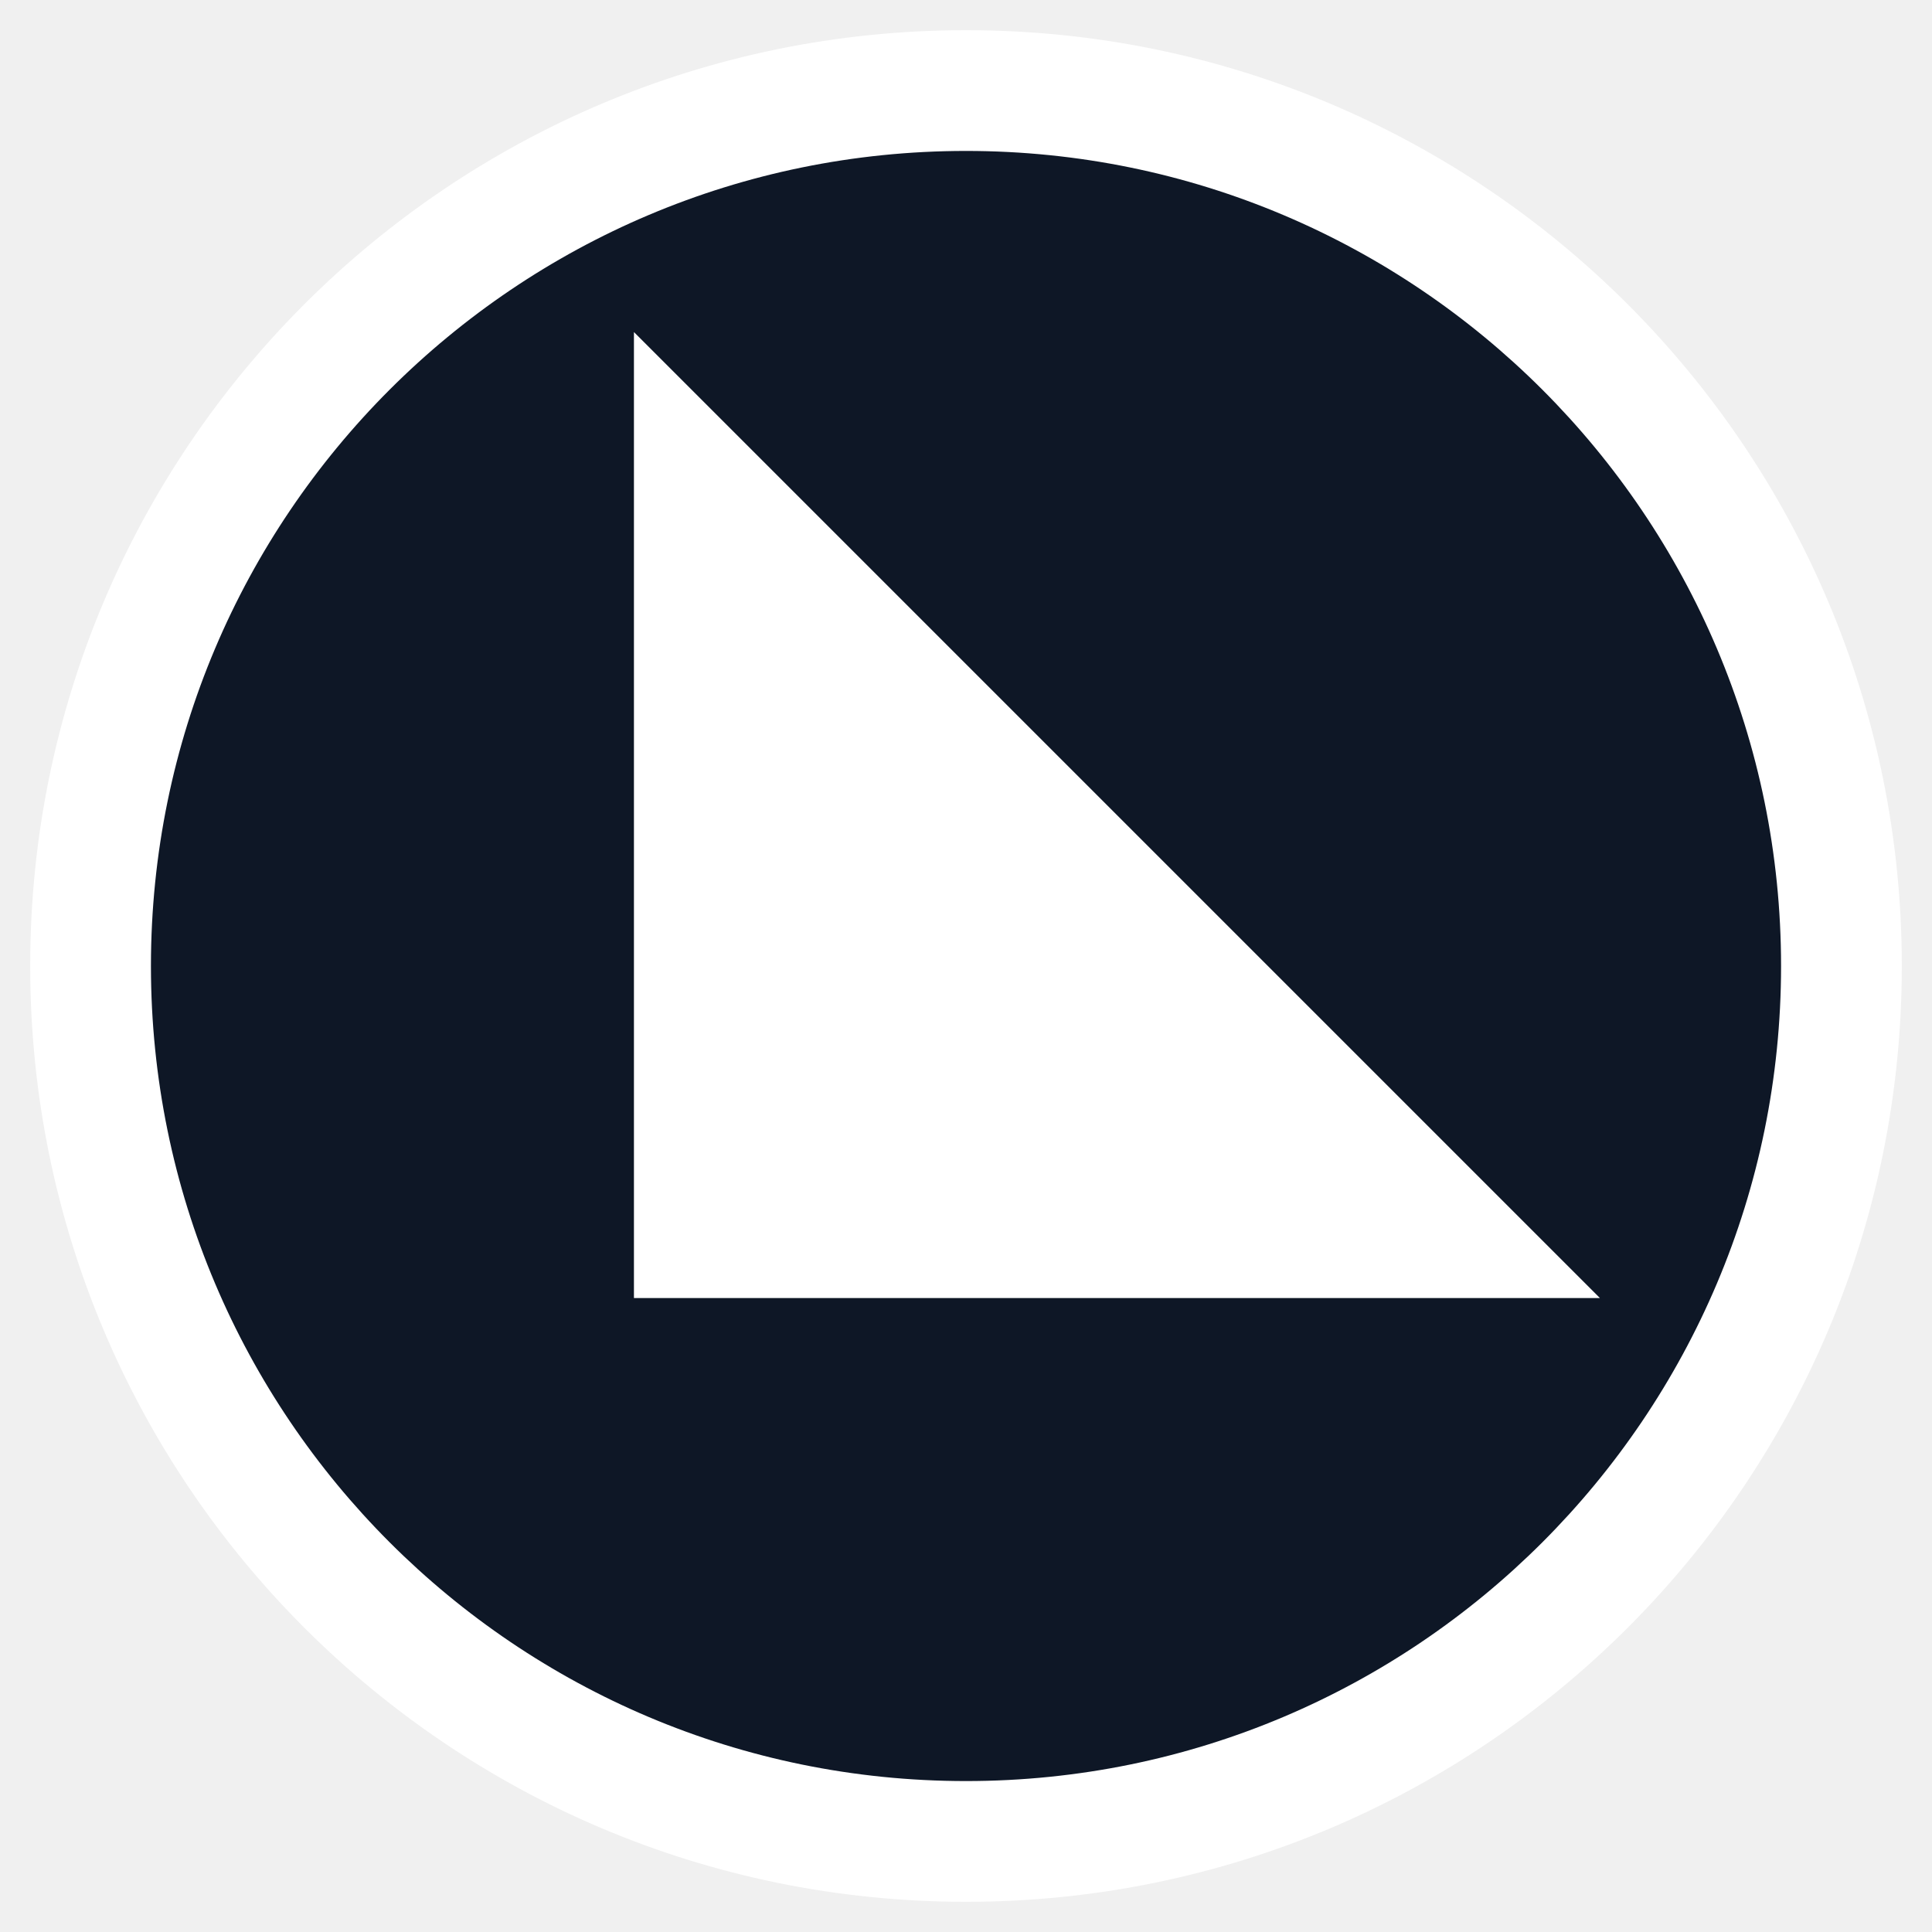
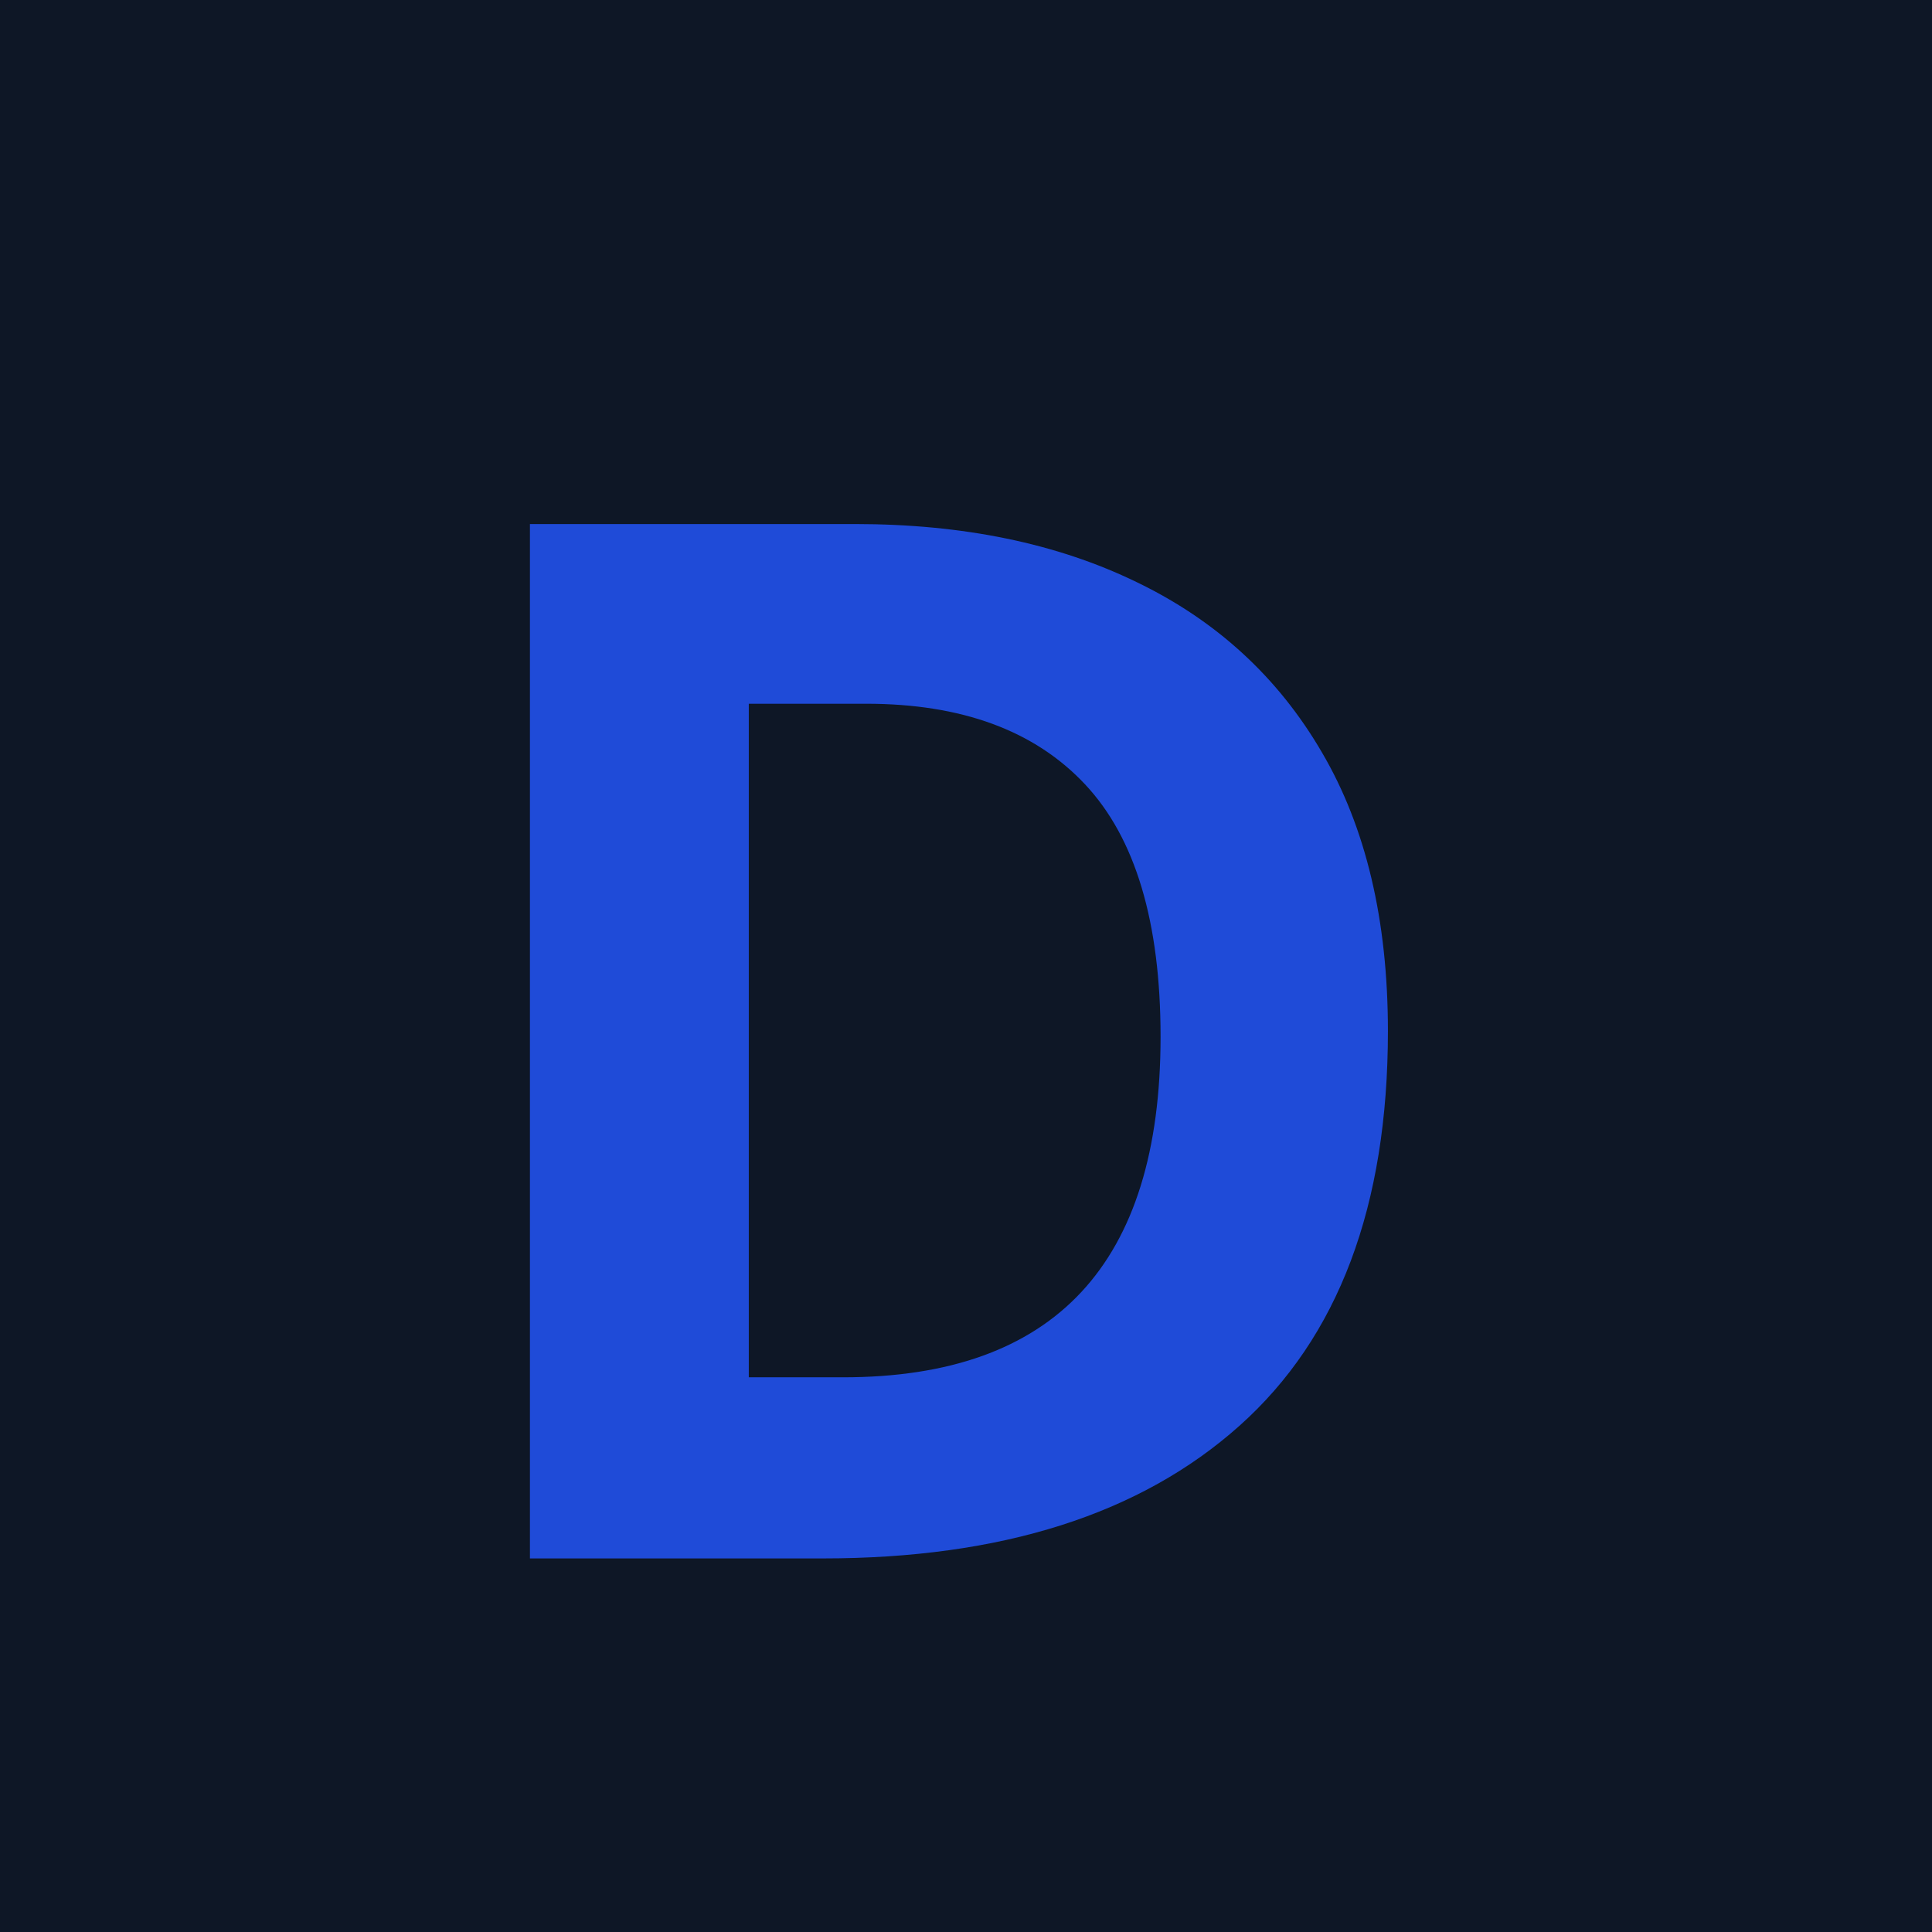
<svg xmlns="http://www.w3.org/2000/svg" viewBox="0 0 64 64" role="img">
-   <circle cx="32" cy="32" r="31" fill="#ffffff" />
-   <circle cx="32" cy="32" r="27" fill="#0e1726" />
-   <path fill="#ffffff" d="M21 43 L21 11 L53 43 Z" />
+   <rect width="64" height="64" fill="#0e1726" />
+   <text x="31" y="33" text-anchor="middle" dominant-baseline="central" font-family="Sora" font-size="48" font-weight="700" fill="#1f4bd8">D</text>
</svg>
